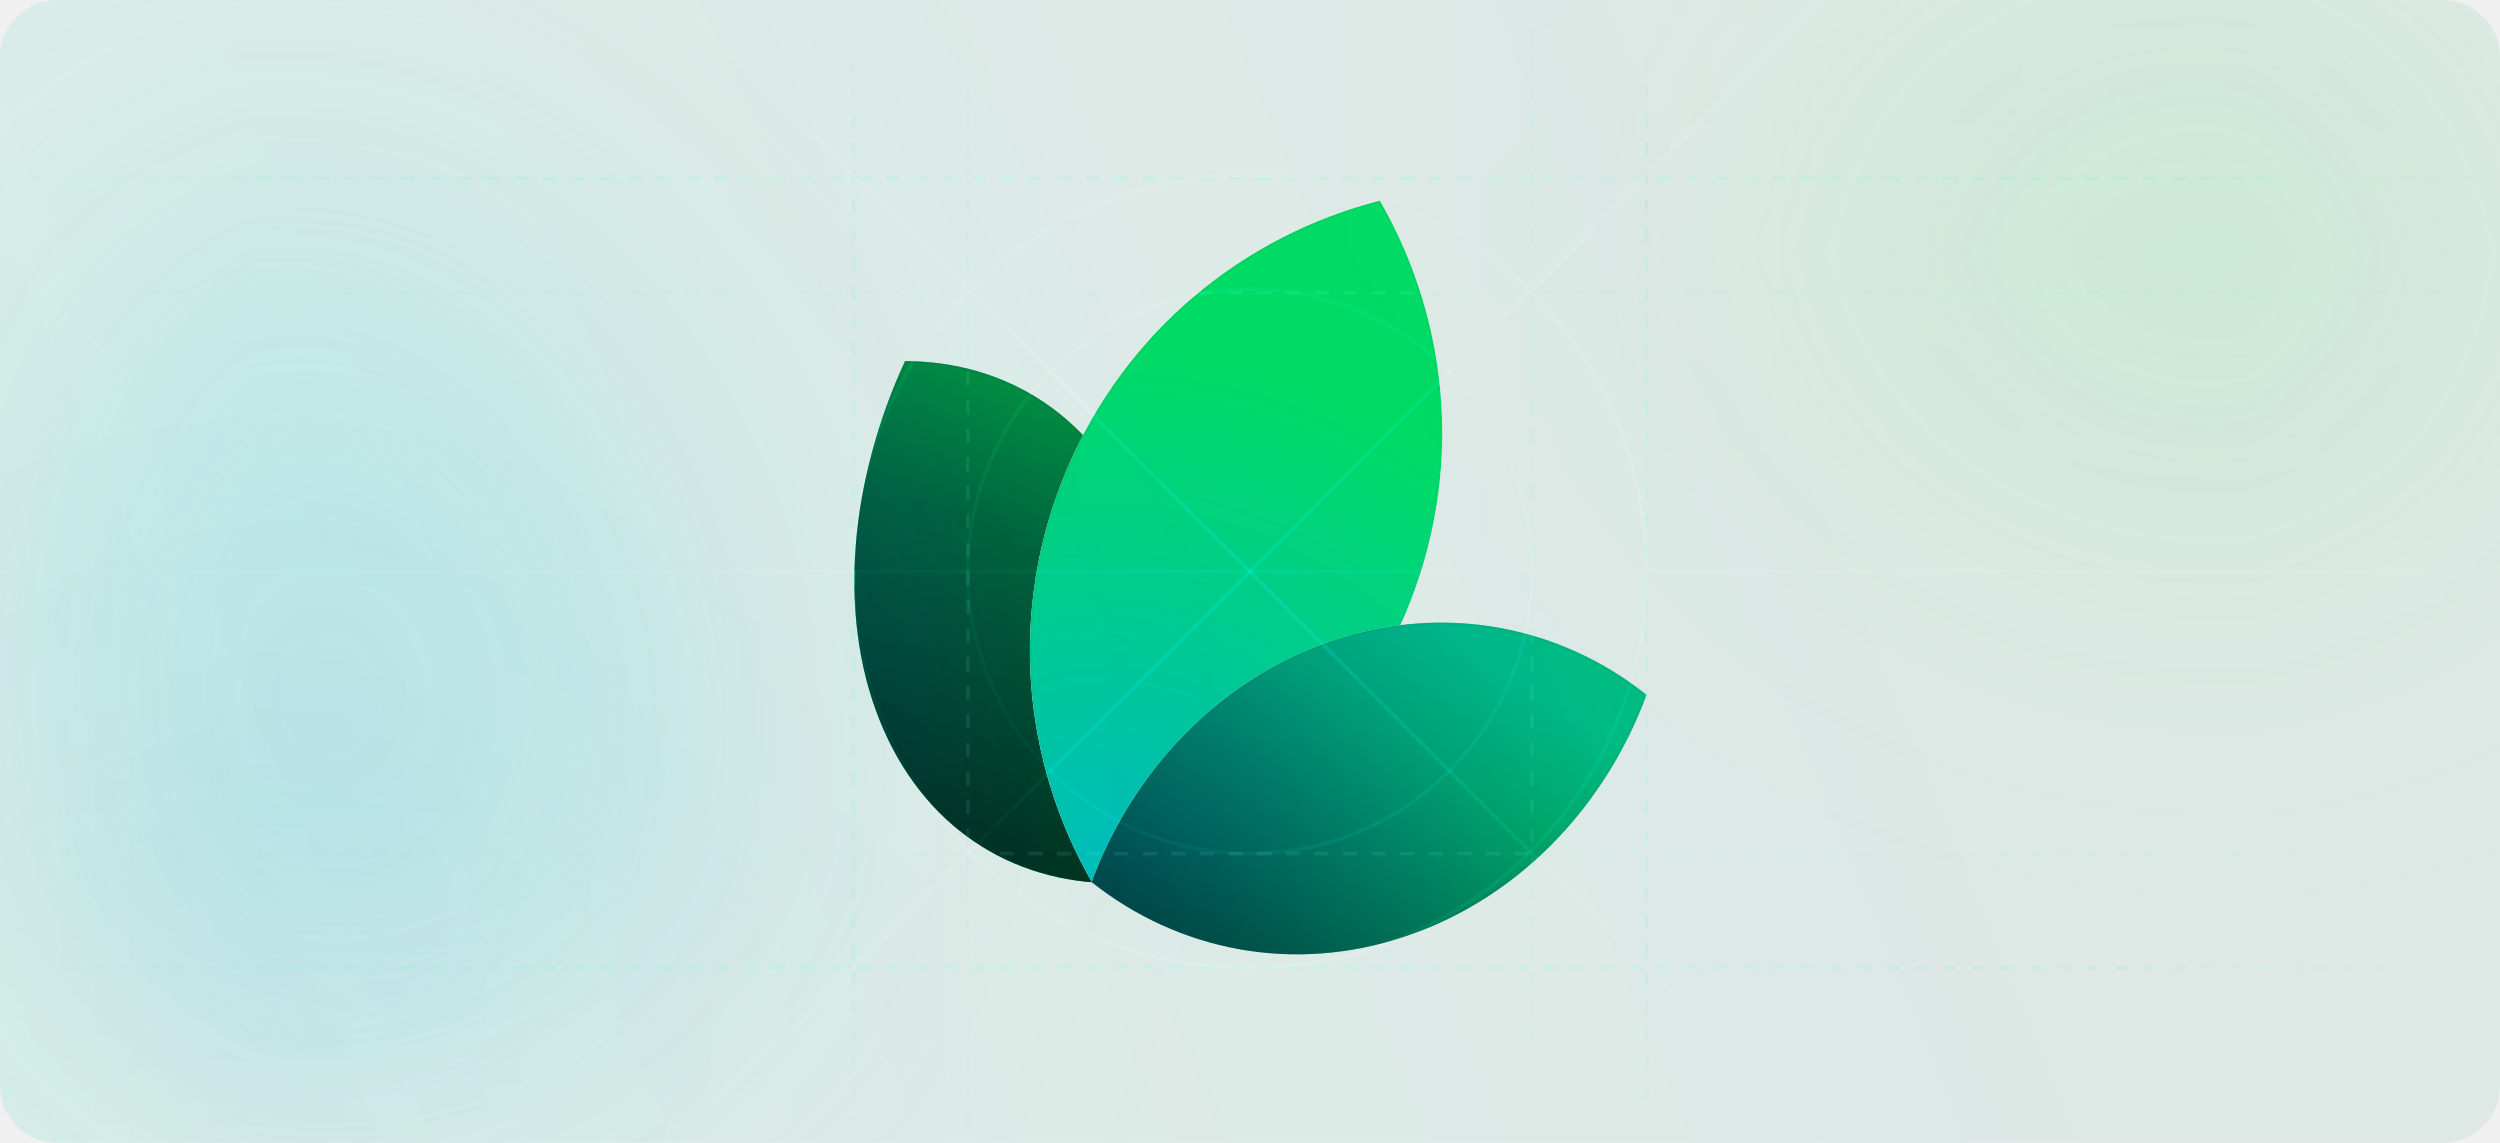
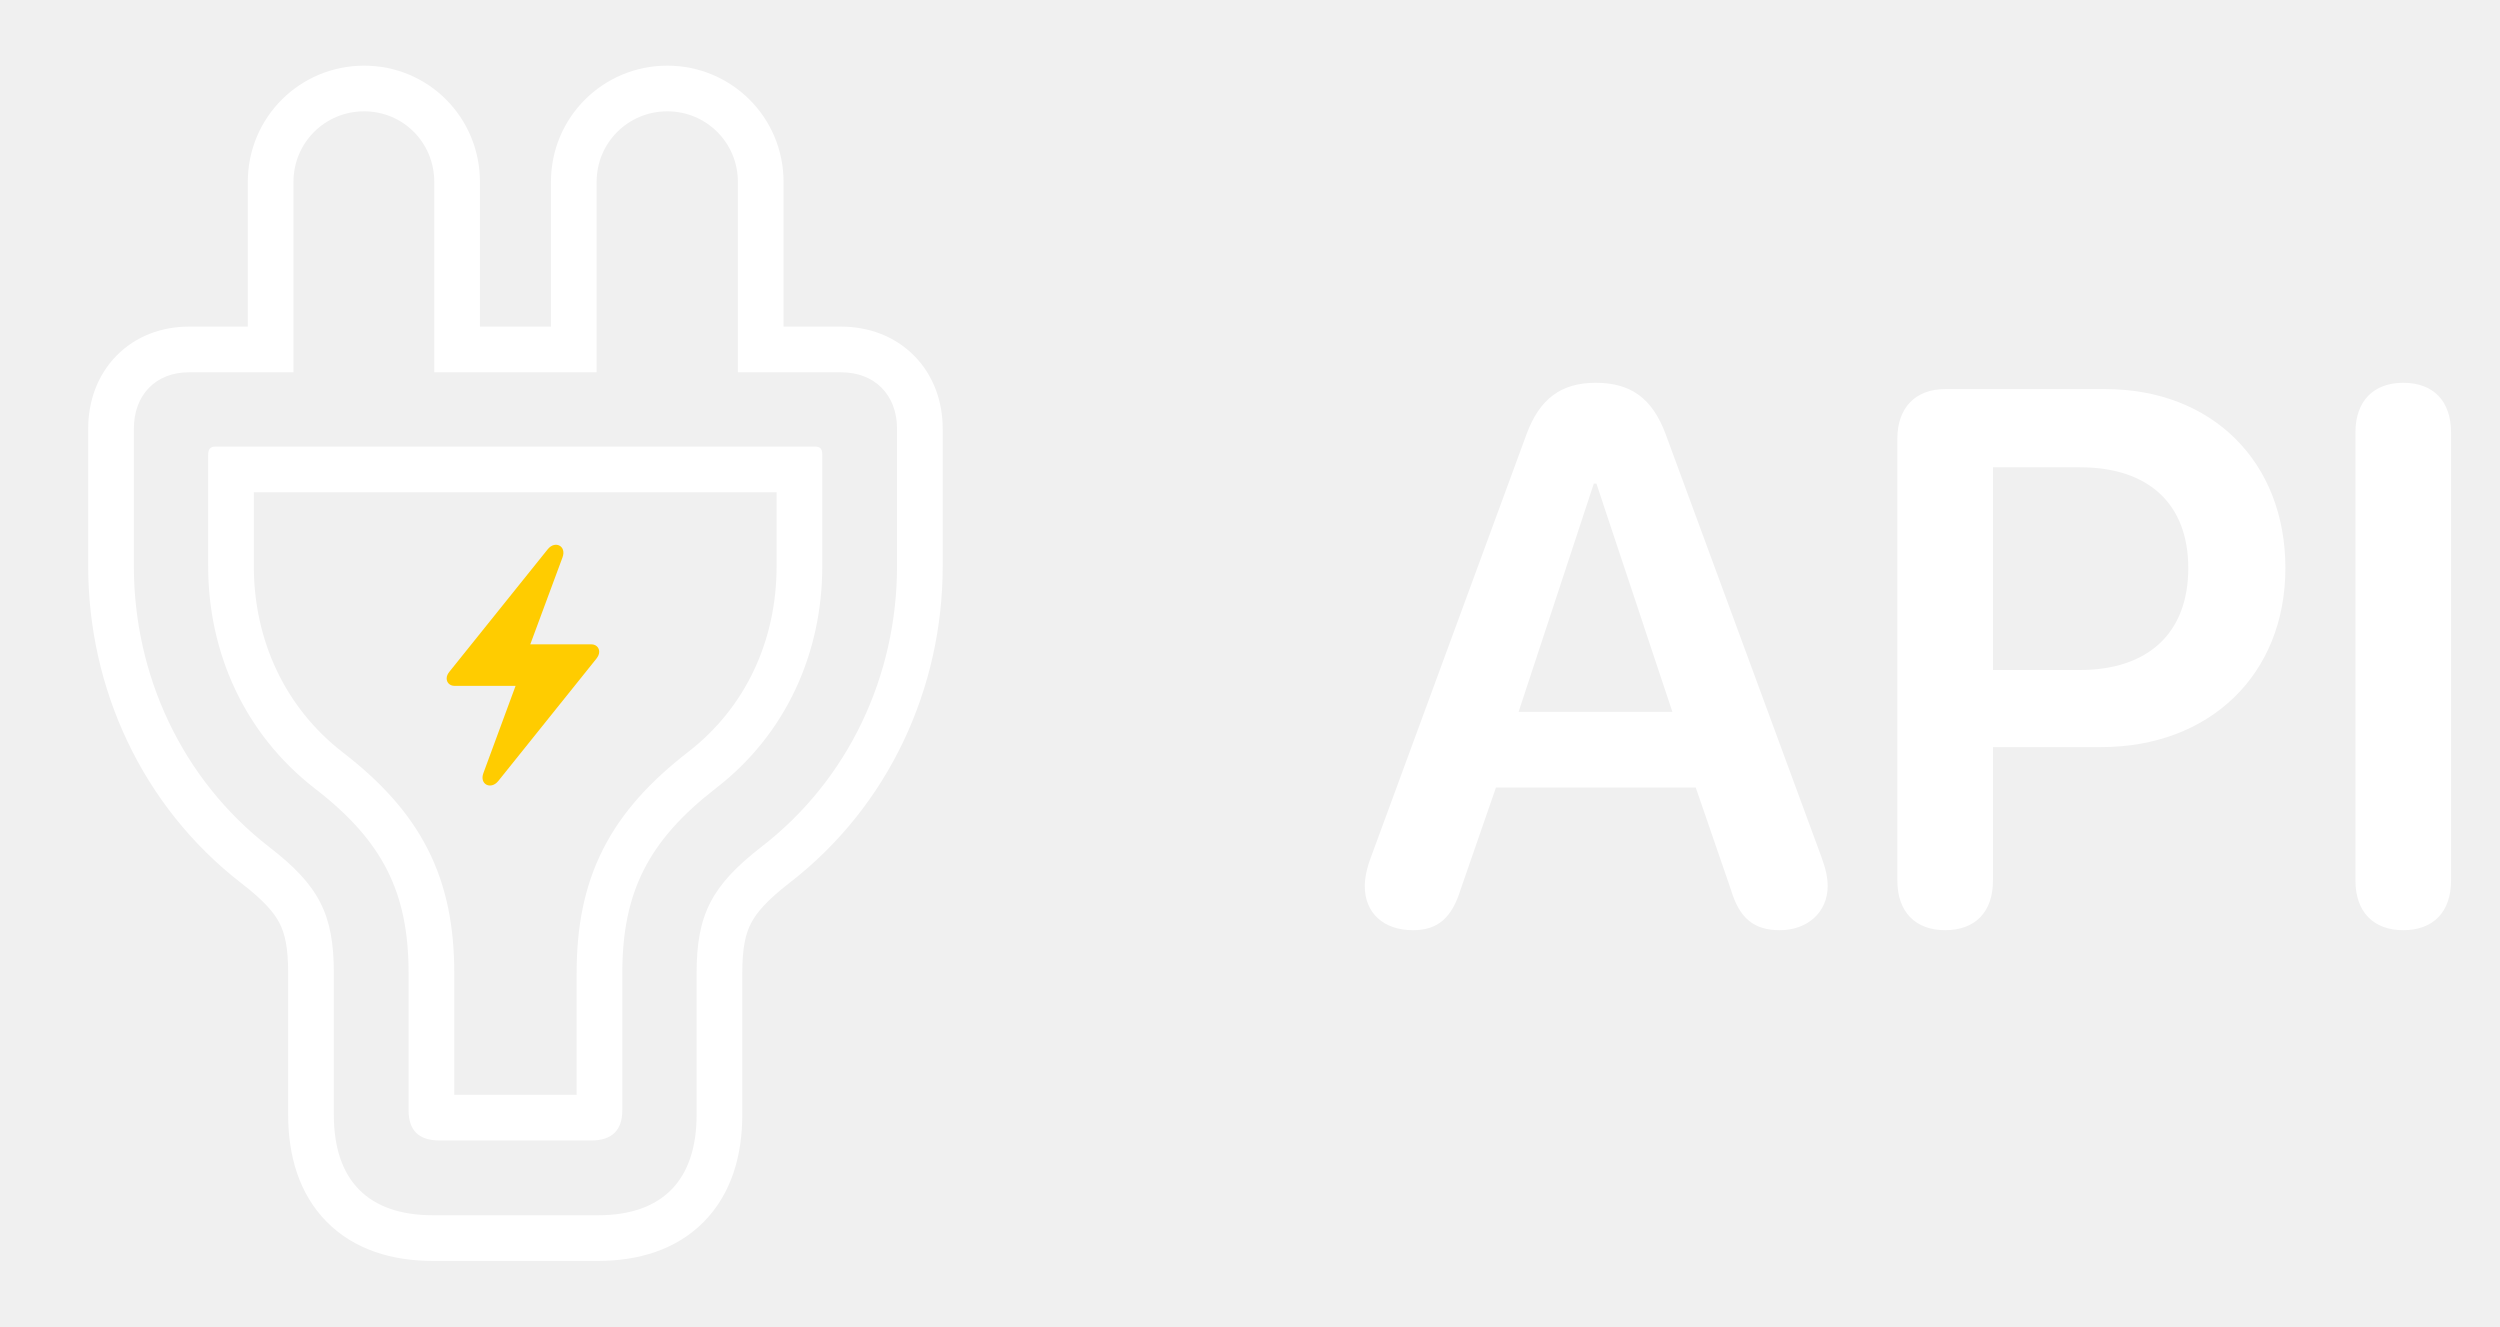
- <svg xmlns="http://www.w3.org/2000/svg" width="700" height="320" viewBox="0 0 700 320" fill="none">
-   <g clip-path="url(#clip0_2862_30)">
-     <rect width="700" height="320" rx="16" fill="url(#paint0_linear_2862_30)" />
-     <path d="M311.889 247.3C283.097 247.215 258.226 231.466 246.292 201.629C234.357 171.793 238.02 134.523 253.414 101.112C282.206 101.197 307.077 116.945 319.011 146.782C330.946 176.619 327.283 213.888 311.889 247.3Z" fill="white" />
-     <path d="M311.889 247.3C283.097 247.215 258.226 231.466 246.292 201.629C234.357 171.793 238.02 134.523 253.414 101.112C282.206 101.197 307.077 116.945 319.011 146.782C330.946 176.619 327.283 213.888 311.889 247.3Z" fill="url(#paint1_radial_2862_30)" />
-     <path d="M311.889 247.3C283.097 247.215 258.226 231.466 246.292 201.629C234.357 171.793 238.02 134.523 253.414 101.112C282.206 101.197 307.077 116.945 319.011 146.782C330.946 176.619 327.283 213.888 311.889 247.3Z" fill="black" fill-opacity="0.5" style="mix-blend-mode:hard-light" />
-     <path d="M311.889 247.3C283.097 247.215 258.226 231.466 246.292 201.629C234.357 171.793 238.02 134.523 253.414 101.112C282.206 101.197 307.077 116.945 319.011 146.782C330.946 176.619 327.283 213.888 311.889 247.3Z" fill="url(#paint2_linear_2862_30)" fill-opacity="0.5" style="mix-blend-mode:hard-light" />
-     <path d="M311.72 247.034C283.108 246.887 258.409 231.208 246.538 201.531C234.656 171.825 238.271 134.702 253.583 101.377C282.195 101.524 306.894 117.203 318.765 146.88C330.647 176.586 327.031 213.709 311.72 247.034Z" stroke="url(#paint3_linear_2862_30)" stroke-opacity="0.05" stroke-width="0.531" />
-     <path d="M305.839 247.174C343.92 237.419 377.154 210.619 393.585 171.64C410.017 132.661 405.98 90.199 386.347 56.193C348.266 65.948 315.032 92.749 298.601 131.728C282.169 170.706 286.206 213.168 305.839 247.174Z" fill="white" />
-     <path d="M305.839 247.174C343.92 237.419 377.154 210.619 393.585 171.64C410.017 132.661 405.98 90.199 386.347 56.193C348.266 65.948 315.032 92.749 298.601 131.728C282.169 170.706 286.206 213.168 305.839 247.174Z" fill="url(#paint4_radial_2862_30)" />
-     <path d="M393.341 171.537C376.971 210.369 343.89 237.091 305.969 246.867C286.462 212.959 282.476 170.663 298.845 131.831C315.215 92.998 348.295 66.276 386.217 56.5C405.724 90.408 409.71 132.704 393.341 171.537Z" stroke="url(#paint5_linear_2862_30)" stroke-opacity="0.05" stroke-width="0.531" />
-     <path d="M305.686 246.995C329.749 266.114 361.965 272.832 393.67 262.129C425.376 251.426 449.499 225.691 461.03 194.556C436.967 175.437 404.751 168.719 373.045 179.422C341.34 190.125 317.217 215.86 305.686 246.995Z" fill="white" />
-     <path d="M305.686 246.995C329.749 266.114 361.965 272.832 393.67 262.129C425.376 251.426 449.499 225.691 461.03 194.556C436.967 175.437 404.751 168.719 373.045 179.422C341.34 190.125 317.217 215.86 305.686 246.995Z" fill="url(#paint6_radial_2862_30)" />
-     <path d="M305.686 246.995C329.749 266.114 361.965 272.832 393.67 262.129C425.376 251.426 449.499 225.691 461.03 194.556C436.967 175.437 404.751 168.719 373.045 179.422C341.34 190.125 317.217 215.86 305.686 246.995Z" fill="black" fill-opacity="0.2" style="mix-blend-mode:hard-light" />
-     <path d="M305.686 246.995C329.749 266.114 361.965 272.832 393.67 262.129C425.376 251.426 449.499 225.691 461.03 194.556C436.967 175.437 404.751 168.719 373.045 179.422C341.34 190.125 317.217 215.86 305.686 246.995Z" fill="url(#paint7_linear_2862_30)" fill-opacity="0.5" style="mix-blend-mode:hard-light" />
-     <path d="M393.586 261.878C362.034 272.529 329.98 265.88 306.002 246.907C317.534 215.919 341.57 190.327 373.13 179.673C404.681 169.023 436.735 175.671 460.714 194.644C449.181 225.632 425.145 251.224 393.586 261.878Z" stroke="url(#paint8_linear_2862_30)" stroke-opacity="0.05" stroke-width="0.531" />
-     <g opacity="0.8" filter="url(#filter0_f_2862_30)">
-       <circle cx="660" cy="-60" r="160" fill="#18E244" fill-opacity="0.4" />
-     </g>
-     <g opacity="0.8" filter="url(#filter1_f_2862_30)">
-       <circle cx="20" cy="213" r="160" fill="#18CAE2" fill-opacity="0.33" />
-     </g>
-     <g opacity="0.8" filter="url(#filter2_f_2862_30)">
-       <circle cx="660" cy="480" r="160" fill="#18E2B2" fill-opacity="0.52" />
-     </g>
-     <g opacity="0.8" filter="url(#filter3_f_2862_30)">
-       <circle cx="20" cy="413" r="160" fill="#4018E2" fill-opacity="0.22" />
-     </g>
-     <path opacity="0.2" d="M0 50H700" stroke="url(#paint9_radial_2862_30)" stroke-dasharray="4 4" />
-     <path opacity="0.1" d="M0 82H700" stroke="url(#paint10_radial_2862_30)" stroke-dasharray="4 4" />
-     <path opacity="0.2" d="M239 0L239 320" stroke="url(#paint11_radial_2862_30)" stroke-dasharray="4 4" />
-     <path opacity="0.1" d="M271 0L271 320" stroke="url(#paint12_radial_2862_30)" stroke-dasharray="4 4" />
-     <path opacity="0.2" d="M461 0L461 320" stroke="url(#paint13_radial_2862_30)" stroke-dasharray="4 4" />
-     <path opacity="0.1" d="M429 0L429 320" stroke="url(#paint14_radial_2862_30)" stroke-dasharray="4 4" />
-     <path opacity="0.2" d="M0 271H700" stroke="url(#paint15_radial_2862_30)" stroke-dasharray="4 4" />
-     <path opacity="0.1" d="M0 239H700" stroke="url(#paint16_radial_2862_30)" stroke-dasharray="4 4" />
-     <g style="mix-blend-mode:overlay" opacity="0.1">
-       <path d="M0 160H700" stroke="url(#paint17_linear_2862_30)" />
-     </g>
-     <g style="mix-blend-mode:overlay" opacity="0.2">
-       <path d="M511 -1L189 321" stroke="url(#paint18_linear_2862_30)" />
-     </g>
-     <g style="mix-blend-mode:overlay" opacity="0.2">
-       <path d="M511 321L189 -1" stroke="url(#paint19_linear_2862_30)" />
-     </g>
-     <g style="mix-blend-mode:overlay" opacity="0.1">
-       <circle cx="350" cy="160" r="111" stroke="white" />
-     </g>
-     <g style="mix-blend-mode:overlay" opacity="0.1">
-       <circle cx="350" cy="160" r="79" stroke="white" />
-     </g>
-   </g>
-   <defs>
-     <filter id="filter0_f_2862_30" x="260" y="-460" width="800" height="800" filterUnits="userSpaceOnUse" color-interpolation-filters="sRGB">
-       <feFlood flood-opacity="0" result="BackgroundImageFix" />
-       <feBlend mode="normal" in="SourceGraphic" in2="BackgroundImageFix" result="shape" />
-       <feGaussianBlur stdDeviation="120" result="effect1_foregroundBlur_2862_30" />
-     </filter>
-     <filter id="filter1_f_2862_30" x="-380" y="-187" width="800" height="800" filterUnits="userSpaceOnUse" color-interpolation-filters="sRGB">
-       <feFlood flood-opacity="0" result="BackgroundImageFix" />
-       <feBlend mode="normal" in="SourceGraphic" in2="BackgroundImageFix" result="shape" />
-       <feGaussianBlur stdDeviation="120" result="effect1_foregroundBlur_2862_30" />
-     </filter>
-     <filter id="filter2_f_2862_30" x="260" y="80" width="800" height="800" filterUnits="userSpaceOnUse" color-interpolation-filters="sRGB">
-       <feFlood flood-opacity="0" result="BackgroundImageFix" />
-       <feBlend mode="normal" in="SourceGraphic" in2="BackgroundImageFix" result="shape" />
-       <feGaussianBlur stdDeviation="120" result="effect1_foregroundBlur_2862_30" />
-     </filter>
-     <filter id="filter3_f_2862_30" x="-380" y="13" width="800" height="800" filterUnits="userSpaceOnUse" color-interpolation-filters="sRGB">
-       <feFlood flood-opacity="0" result="BackgroundImageFix" />
-       <feBlend mode="normal" in="SourceGraphic" in2="BackgroundImageFix" result="shape" />
-       <feGaussianBlur stdDeviation="120" result="effect1_foregroundBlur_2862_30" />
-     </filter>
-     <linearGradient id="paint0_linear_2862_30" x1="1.04308e-05" y1="320" x2="710.784" y2="26.079" gradientUnits="userSpaceOnUse">
-       <stop stop-color="#18E299" stop-opacity="0.09" />
-       <stop offset="0.729" stop-color="#0D9373" stop-opacity="0.08" />
-     </linearGradient>
-     <radialGradient id="paint1_radial_2862_30" cx="0" cy="0" r="1" gradientUnits="userSpaceOnUse" gradientTransform="translate(208.697 189.703) rotate(-10.029) scale(169.097 167.466)">
-       <stop stop-color="#00B0BB" />
-       <stop offset="1" stop-color="#00DB65" />
-     </radialGradient>
-     <linearGradient id="paint2_linear_2862_30" x1="306.587" y1="93.56" x2="252.341" y2="224.228" gradientUnits="userSpaceOnUse">
-       <stop stop-color="#18E299" />
-       <stop offset="1" />
-     </linearGradient>
-     <linearGradient id="paint3_linear_2862_30" x1="311.84" y1="123.717" x2="253.579" y2="224.761" gradientUnits="userSpaceOnUse">
-       <stop />
-       <stop offset="1" stop-opacity="0" />
-     </linearGradient>
-     <radialGradient id="paint4_radial_2862_30" cx="0" cy="0" r="1" gradientUnits="userSpaceOnUse" gradientTransform="translate(313.407 243.64) rotate(-75.7542) scale(203.632 223.902)">
-       <stop stop-color="#00BBBB" />
-       <stop offset="0.713" stop-color="#00DB65" />
-     </radialGradient>
-     <linearGradient id="paint5_linear_2862_30" x1="308.586" y1="102.284" x2="383.487" y2="201.169" gradientUnits="userSpaceOnUse">
-       <stop />
-       <stop offset="1" stop-opacity="0" />
-     </linearGradient>
-     <radialGradient id="paint6_radial_2862_30" cx="0" cy="0" r="1" gradientUnits="userSpaceOnUse" gradientTransform="translate(311.446 249.925) rotate(-20.3524) scale(174.776 163.096)">
-       <stop stop-color="#00B0BB" />
-       <stop offset="1" stop-color="#00DB65" />
-     </radialGradient>
-     <linearGradient id="paint7_linear_2862_30" x1="395.842" y1="169.781" x2="332.121" y2="263.82" gradientUnits="userSpaceOnUse">
-       <stop stop-color="#00B1BC" />
-       <stop offset="1" />
-     </linearGradient>
-     <linearGradient id="paint8_linear_2862_30" x1="395.842" y1="169.781" x2="370.99" y2="271.799" gradientUnits="userSpaceOnUse">
-       <stop />
-       <stop offset="1" stop-opacity="0" />
-     </linearGradient>
-     <radialGradient id="paint9_radial_2862_30" cx="0" cy="0" r="1" gradientUnits="userSpaceOnUse" gradientTransform="translate(350 50) scale(398.125 182)">
-       <stop offset="0.349" stop-color="#84FFD3" />
-       <stop offset="0.88" stop-color="#18E299" stop-opacity="0" />
-     </radialGradient>
-     <radialGradient id="paint10_radial_2862_30" cx="0" cy="0" r="1" gradientUnits="userSpaceOnUse" gradientTransform="translate(350 82) scale(398.125 182)">
-       <stop offset="0.349" stop-color="#84FFD3" />
-       <stop offset="0.88" stop-color="#18E299" stop-opacity="0" />
-     </radialGradient>
-     <radialGradient id="paint11_radial_2862_30" cx="0" cy="0" r="1" gradientUnits="userSpaceOnUse" gradientTransform="translate(239 160) rotate(90) scale(182 182)">
-       <stop offset="0.349" stop-color="#84FFD3" />
-       <stop offset="0.88" stop-color="#18E299" stop-opacity="0" />
-     </radialGradient>
-     <radialGradient id="paint12_radial_2862_30" cx="0" cy="0" r="1" gradientUnits="userSpaceOnUse" gradientTransform="translate(271 160) rotate(90) scale(182 182)">
-       <stop offset="0.349" stop-color="#84FFD3" />
-       <stop offset="0.88" stop-color="#18E299" stop-opacity="0" />
-     </radialGradient>
-     <radialGradient id="paint13_radial_2862_30" cx="0" cy="0" r="1" gradientUnits="userSpaceOnUse" gradientTransform="translate(461 160) rotate(90) scale(182 182)">
-       <stop offset="0.349" stop-color="#84FFD3" />
-       <stop offset="0.88" stop-color="#18E299" stop-opacity="0" />
-     </radialGradient>
-     <radialGradient id="paint14_radial_2862_30" cx="0" cy="0" r="1" gradientUnits="userSpaceOnUse" gradientTransform="translate(429 160) rotate(90) scale(182 182)">
-       <stop offset="0.349" stop-color="#84FFD3" />
-       <stop offset="0.88" stop-color="#18E299" stop-opacity="0" />
-     </radialGradient>
-     <radialGradient id="paint15_radial_2862_30" cx="0" cy="0" r="1" gradientUnits="userSpaceOnUse" gradientTransform="translate(350 271) scale(398.125 182)">
-       <stop offset="0.349" stop-color="#84FFD3" />
-       <stop offset="0.88" stop-color="#18E299" stop-opacity="0" />
-     </radialGradient>
-     <radialGradient id="paint16_radial_2862_30" cx="0" cy="0" r="1" gradientUnits="userSpaceOnUse" gradientTransform="translate(350 239) scale(398.125 182)">
-       <stop offset="0.349" stop-color="#84FFD3" />
-       <stop offset="0.88" stop-color="#18E299" stop-opacity="0" />
-     </radialGradient>
-     <linearGradient id="paint17_linear_2862_30" x1="0" y1="160" x2="700" y2="160" gradientUnits="userSpaceOnUse">
-       <stop stop-color="white" stop-opacity="0.1" />
-       <stop offset="0.5" stop-color="white" />
-       <stop offset="1" stop-color="white" stop-opacity="0.1" />
-     </linearGradient>
-     <linearGradient id="paint18_linear_2862_30" x1="511" y1="-1" x2="189" y2="321" gradientUnits="userSpaceOnUse">
-       <stop stop-color="white" stop-opacity="0.1" />
-       <stop offset="0.5" stop-color="white" />
-       <stop offset="1" stop-color="white" stop-opacity="0.1" />
-     </linearGradient>
-     <linearGradient id="paint19_linear_2862_30" x1="511" y1="321" x2="189" y2="-1" gradientUnits="userSpaceOnUse">
-       <stop stop-color="white" stop-opacity="0.1" />
-       <stop offset="0.5" stop-color="white" />
-       <stop offset="1" stop-color="white" stop-opacity="0.1" />
-     </linearGradient>
-     <clipPath id="clip0_2862_30">
-       <rect width="700" height="320" rx="16" fill="white" />
-     </clipPath>
-   </defs>
+ <svg xmlns="http://www.w3.org/2000/svg" width="718" height="381" viewBox="0 0 718 381" fill="none">
+   <mask id="path-1-outside-1_1376_7512" maskUnits="userSpaceOnUse" x="25" y="17.865" width="246" height="345" fill="black">
+     <rect fill="white" x="25" y="17.865" width="246" height="345" />
+     <path d="M171.746 349.021L124.327 349.021C105.755 349.021 95.876 339.011 95.876 320.175L95.876 279.474C95.876 262.614 91.661 254.316 77.304 243.252C52.145 223.757 38.447 193.726 38.447 162.64L38.447 123.125C38.447 113.377 44.769 106.923 54.253 106.923L84.285 106.923L84.285 52.26C84.285 40.932 93.373 31.975 104.569 31.975C115.765 31.975 124.722 40.932 124.722 52.26L124.722 106.923L171.35 106.923L171.35 52.26C171.35 40.932 180.439 31.975 191.635 31.975C202.831 31.975 211.92 40.932 211.92 52.26L211.92 106.923L241.556 106.923C251.172 106.923 257.626 113.377 257.626 123.124L257.626 162.64C257.626 193.726 243.927 223.757 218.637 243.252C204.412 254.316 200.065 262.614 200.065 279.474L200.065 320.175C200.065 339.011 190.186 349.021 171.746 349.021ZM169.77 327.551C175.829 327.551 178.727 324.522 178.727 318.858L178.727 279.474C178.727 256.16 186.235 241.408 205.597 226.392C225.75 210.849 236.156 187.535 236.156 162.64L236.156 130.632C236.156 128.92 235.629 128.262 234.048 128.262L61.893 128.262C60.444 128.262 59.785 128.92 59.785 130.632L59.785 162.64C59.785 187.535 70.323 210.849 90.344 226.392C109.838 241.408 117.346 256.16 117.346 279.474L117.346 318.858C117.346 324.522 120.112 327.551 126.303 327.551L169.77 327.551Z" />
+   </mask>
+   <path d="M77.304 243.252L69.269 253.621L69.283 253.631L69.296 253.642L77.304 243.252ZM84.285 106.923L84.285 120.041L97.402 120.041L97.402 106.923L84.285 106.923ZM124.722 106.923L111.605 106.923L111.605 120.041L124.722 120.041L124.722 106.923ZM171.35 106.923L171.35 120.041L184.468 120.041L184.468 106.923L171.35 106.923ZM211.92 106.923L198.802 106.923L198.802 120.041L211.92 120.041L211.92 106.923ZM218.637 243.252L210.629 232.862L210.606 232.88L210.584 232.897L218.637 243.252ZM205.597 226.392L197.586 216.004L197.572 216.015L197.558 216.026L205.597 226.392ZM90.344 226.392L82.3 236.753L82.319 236.769L82.339 236.784L90.344 226.392ZM171.746 335.904L124.327 335.904L124.327 362.139L171.746 362.139L171.746 335.904ZM124.327 335.904C117.315 335.904 114.051 334.047 112.475 332.45C110.87 330.822 108.993 327.413 108.993 320.175L82.758 320.175C82.758 331.773 85.821 342.787 93.798 350.874C101.805 358.99 112.767 362.139 124.327 362.139L124.327 335.904ZM108.993 320.175L108.993 279.474L82.758 279.474L82.758 320.175L108.993 320.175ZM108.993 279.474C108.993 270.005 107.827 261.373 103.651 253.213C99.525 245.152 93.143 238.898 85.311 232.861L69.296 253.642C75.821 258.67 78.726 262.097 80.297 265.166C81.817 268.137 82.758 272.083 82.758 279.474L108.993 279.474ZM85.338 232.883C63.574 216.018 51.564 189.913 51.564 162.64L25.329 162.64C25.329 197.539 40.717 231.496 69.269 253.621L85.338 232.883ZM51.564 162.64L51.564 123.125L25.329 123.125L25.329 162.64L51.564 162.64ZM51.564 123.125C51.564 121.129 52.162 120.55 52.177 120.534C52.227 120.484 52.331 120.391 52.582 120.292C52.845 120.188 53.374 120.041 54.253 120.041L54.253 93.806C46.447 93.806 38.953 96.528 33.409 102.203C27.892 107.851 25.329 115.373 25.329 123.125L51.564 123.125ZM54.253 120.041L84.285 120.041L84.285 93.806L54.253 93.806L54.253 120.041ZM97.402 106.923L97.402 52.26L71.167 52.26L71.167 106.923L97.402 106.923ZM97.402 52.26C97.402 48.232 100.562 45.093 104.569 45.093L104.569 18.858C86.184 18.858 71.167 33.632 71.167 52.26L97.402 52.26ZM104.569 45.093C108.465 45.093 111.605 48.121 111.605 52.26L137.84 52.26C137.84 33.743 123.066 18.858 104.569 18.858L104.569 45.093ZM111.605 52.26L111.605 106.923L137.84 106.923L137.84 52.26L111.605 52.26ZM124.722 120.041L171.35 120.041L171.35 93.806L124.722 93.806L124.722 120.041ZM184.468 106.923L184.468 52.26L158.233 52.26L158.233 106.923L184.468 106.923ZM184.468 52.26C184.468 48.232 187.628 45.093 191.635 45.093L191.635 18.858C173.25 18.858 158.233 33.632 158.233 52.26L184.468 52.26ZM191.635 45.093C195.642 45.093 198.802 48.232 198.802 52.26L225.037 52.26C225.037 33.632 210.02 18.858 191.635 18.858L191.635 45.093ZM198.802 52.26L198.802 106.923L225.037 106.923L225.037 52.26L198.802 52.26ZM211.92 120.041L241.556 120.041L241.556 93.806L211.92 93.806L211.92 120.041ZM241.556 120.041C243.358 120.041 243.864 120.587 243.894 120.617C243.929 120.652 244.508 121.207 244.508 123.124L270.744 123.124C270.744 115.294 268.095 107.749 262.499 102.12C256.899 96.487 249.37 93.806 241.556 93.806L241.556 120.041ZM244.508 123.124L244.508 162.64L270.744 162.64L270.744 123.124L244.508 123.124ZM244.508 162.64C244.508 189.907 232.505 216 210.629 232.862L226.646 253.641C255.35 231.515 270.744 197.544 270.744 162.64L244.508 162.64ZM210.584 232.897C202.84 238.92 196.486 245.159 192.354 253.186C188.162 261.329 186.948 269.955 186.948 279.474L213.183 279.474C213.183 272.133 214.142 268.18 215.679 265.193C217.277 262.09 220.209 258.647 226.691 253.606L210.584 232.897ZM186.948 279.474L186.948 320.175L213.183 320.175L213.183 279.474L186.948 279.474ZM186.948 320.175C186.948 327.413 185.07 330.834 183.466 332.466C181.898 334.061 178.667 335.904 171.746 335.904L171.746 362.139C183.264 362.139 194.193 358.977 202.175 350.858C210.121 342.775 213.183 331.773 213.183 320.175L186.948 320.175ZM169.77 340.669C174.822 340.669 180.948 339.398 185.744 334.656C190.566 329.888 191.844 323.788 191.844 318.858L165.609 318.858C165.609 319.592 165.439 317.839 167.297 316.001C169.129 314.19 170.777 314.434 169.77 314.434L169.77 340.669ZM191.844 318.858L191.844 279.474L165.609 279.474L165.609 318.858L191.844 318.858ZM191.844 279.474C191.844 269.268 193.477 261.916 196.602 255.751C199.753 249.533 204.937 243.503 213.636 236.757L197.558 216.026C186.895 224.296 178.644 233.151 173.2 243.891C167.73 254.685 165.609 266.367 165.609 279.474L191.844 279.474ZM213.608 236.779C237.241 218.552 249.273 191.261 249.273 162.64L223.038 162.64C223.038 183.808 214.259 203.146 197.586 216.004L213.608 236.779ZM249.273 162.64L249.273 130.632L223.038 130.632L223.038 162.64L249.273 162.64ZM249.273 130.632C249.273 129.151 249.211 124.357 245.593 120.197C241.531 115.525 236.208 115.144 234.048 115.144L234.048 141.379C233.469 141.379 229.2 141.327 225.796 137.412C224.253 135.638 223.592 133.821 223.308 132.66C223.041 131.569 223.038 130.787 223.038 130.632L249.273 130.632ZM234.048 115.144L61.893 115.144L61.893 141.379L234.048 141.379L234.048 115.144ZM61.893 115.144C59.46 115.144 54.517 115.679 50.608 119.96C46.975 123.94 46.667 128.571 46.667 130.632L72.903 130.632C72.903 130.982 72.925 134.427 69.983 137.65C66.766 141.173 62.876 141.379 61.893 141.379L61.893 115.144ZM46.667 130.632L46.667 162.64L72.903 162.64L72.903 130.632L46.667 130.632ZM46.667 162.64C46.667 191.304 58.861 218.557 82.3 236.753L98.388 216.03C81.784 203.141 72.903 183.766 72.903 162.64L46.667 162.64ZM82.339 236.784C91.099 243.531 96.305 249.56 99.464 255.769C102.595 261.925 104.228 269.267 104.228 279.474L130.464 279.474C130.464 266.367 128.343 254.676 122.847 243.873C117.378 233.124 109.083 224.268 98.348 216L82.339 236.784ZM104.228 279.474L104.228 318.858L130.464 318.858L130.464 279.474L104.228 279.474ZM104.228 318.858C104.228 323.636 105.397 329.773 110.227 334.604C115.056 339.433 121.258 340.669 126.303 340.669L126.303 314.434C125.157 314.434 126.88 314.155 128.778 316.053C130.678 317.953 130.464 319.744 130.464 318.858L104.228 318.858ZM126.303 340.669L169.77 340.669L169.77 314.434L126.303 314.434L126.303 340.669Z" fill="white" mask="url(#path-1-outside-1_1376_7512)" />
+   <path d="M128.279 194.869C128.279 194.154 128.571 193.536 129.124 192.854L157.303 157.752C159.415 155.119 162.763 156.809 161.561 160.059L152.297 185.053H169.849C171.149 185.053 172.091 185.963 172.091 187.198C172.091 187.881 171.799 188.498 171.279 189.181L143.099 224.316C140.954 226.948 137.607 225.226 138.842 222.008L148.072 196.981H130.554C129.221 196.981 128.279 196.071 128.279 194.869Z" fill="#FFCC00" />
+   <path d="M405.801 267.151C397.392 267.151 391.963 262.255 391.963 254.484C391.963 252.356 392.496 249.375 393.773 246.075L438.372 124.839C442.097 114.621 448.271 109.937 458.276 109.937C468.388 109.937 474.562 114.408 478.394 124.733L523.099 246.075C524.376 249.588 524.908 252.036 524.908 254.484C524.908 261.935 519.161 267.151 511.177 267.151C503.727 267.151 499.575 263.745 497.127 255.549L487.015 226.171H429.644L419.532 255.336C416.977 263.638 412.932 267.151 405.801 267.151ZM436.137 204.457H480.31L458.489 138.889H457.744L436.137 204.457ZM558.65 267.151C550.135 267.151 544.919 261.935 544.919 252.888V126.01C544.919 117.069 550.135 111.747 558.65 111.747H604.633C635.181 111.747 656.363 132.503 656.363 163.158C656.363 193.813 634.543 214.569 603.462 214.569H572.381V252.888C572.381 261.935 567.272 267.151 558.65 267.151ZM572.381 192.429H597.288C616.98 192.429 628.475 181.785 628.475 163.158C628.475 144.744 617.086 134.206 597.395 134.206H572.381V192.429ZM690.211 267.151C681.696 267.151 676.48 261.935 676.48 252.888V124.2C676.48 115.153 681.696 109.937 690.211 109.937C698.833 109.937 703.942 115.153 703.942 124.2V252.888C703.942 261.935 698.833 267.151 690.211 267.151Z" fill="white" />
</svg>
